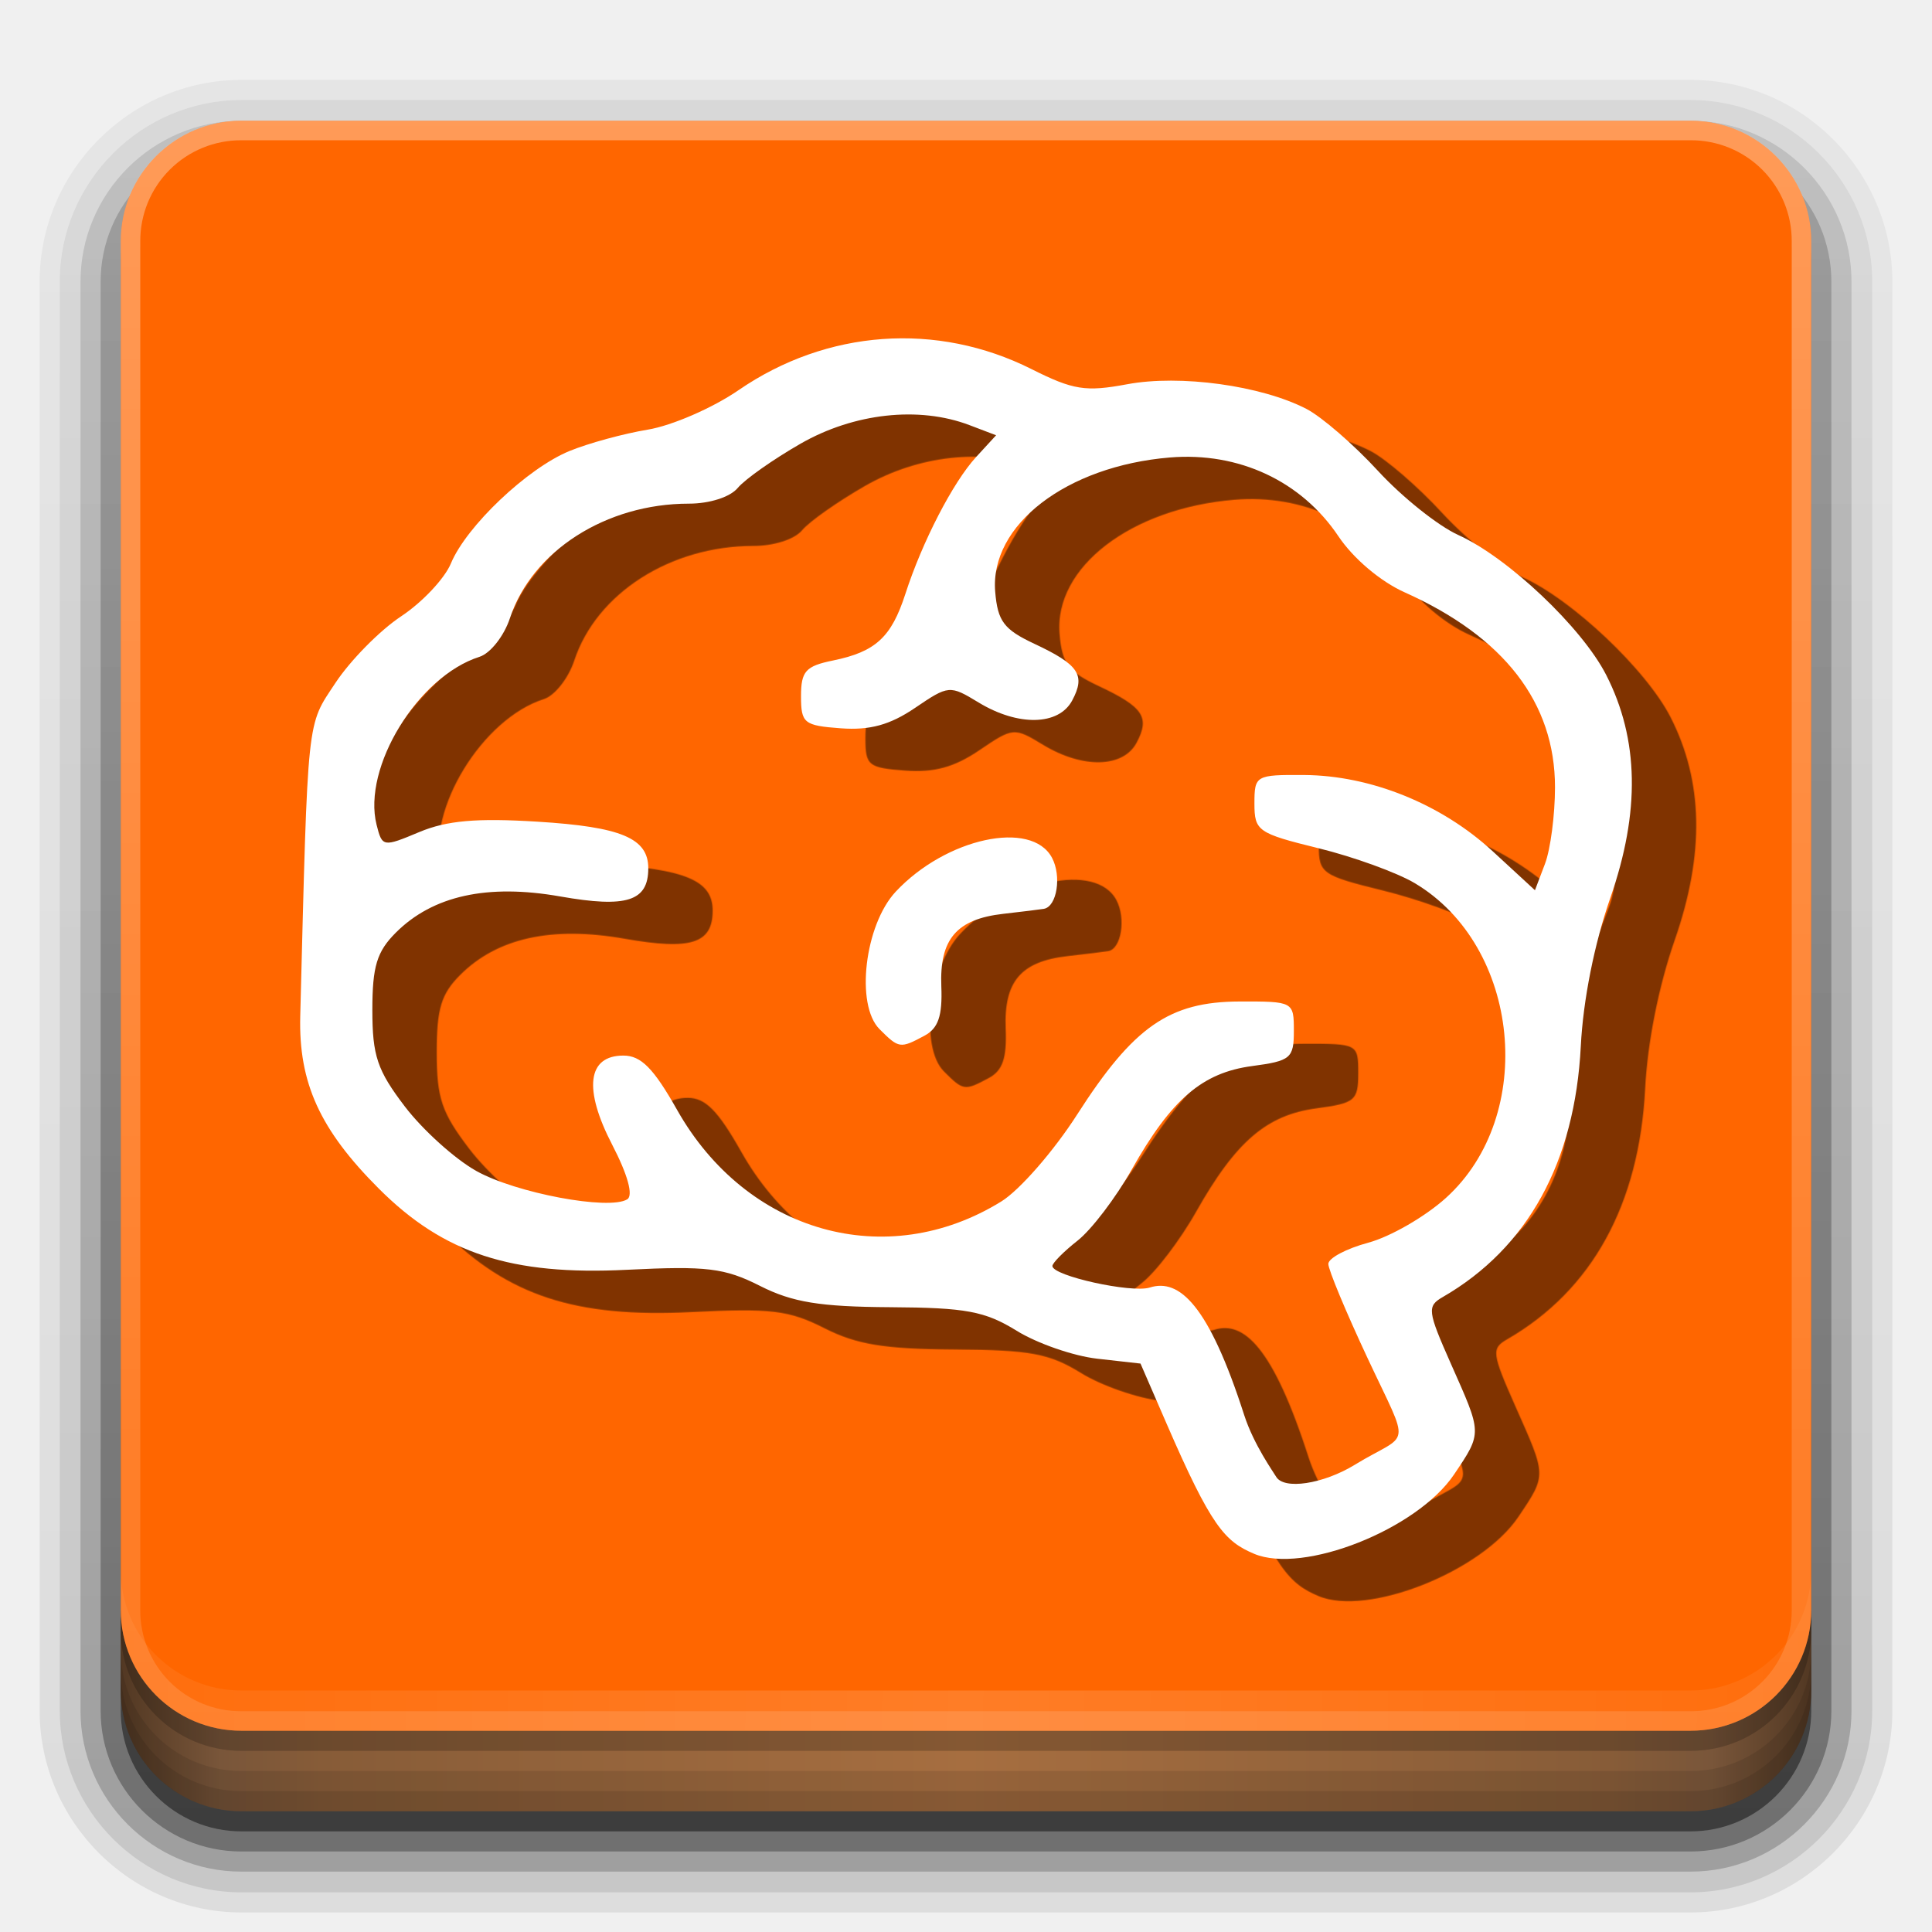
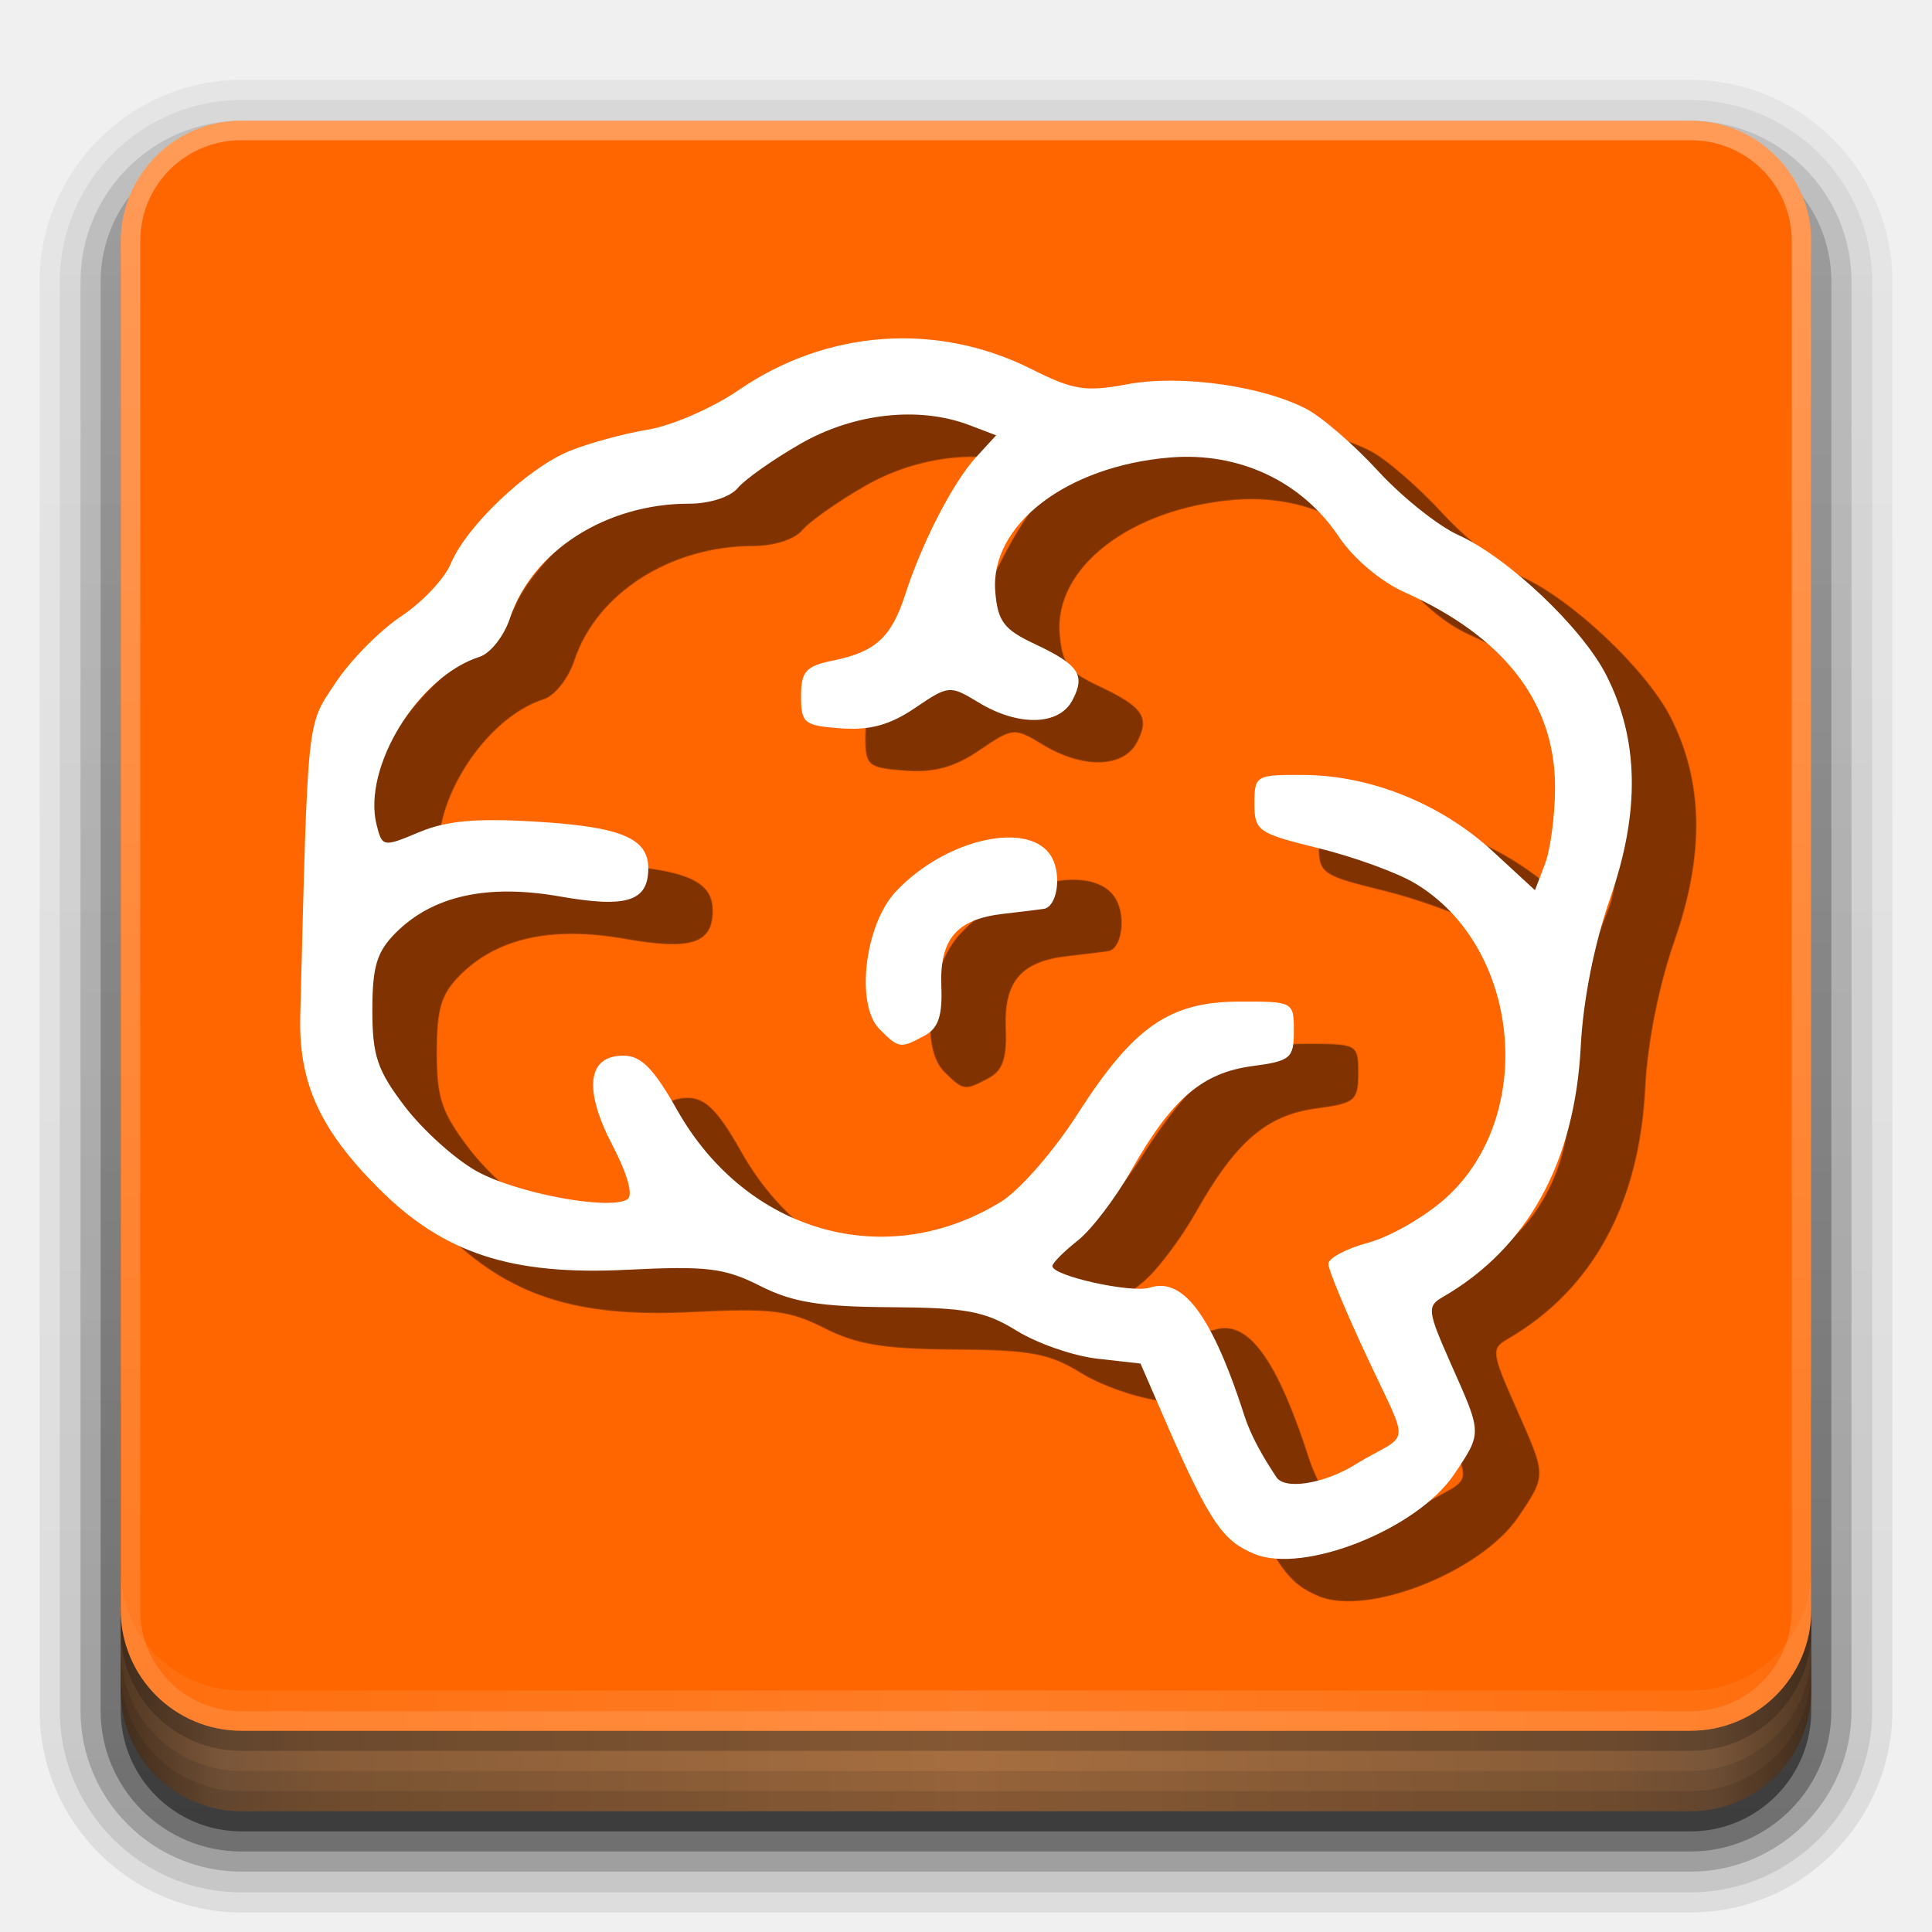
- <svg xmlns="http://www.w3.org/2000/svg" xmlns:xlink="http://www.w3.org/1999/xlink" version="1" width="96" height="96" id="svg150">
-   <defs id="defs106">
+ <svg xmlns="http://www.w3.org/2000/svg" xmlns:xlink="http://www.w3.org/1999/xlink" version="1" width="96" height="96">
+   <defs>
+     <linearGradient id="c">
+       <stop offset="0" stop-color="#fff" />
+       <stop offset="1" stop-color="#fff" stop-opacity="0" />
+     </linearGradient>
+     <linearGradient id="b">
+       <stop offset="0" stop-color="#fff" stop-opacity=".718" />
+       <stop offset="1" stop-color="#fff" />
+     </linearGradient>
+     <linearGradient x1="45.448" y1="92.54" x2="45.448" y2="7.017" id="a" gradientUnits="userSpaceOnUse" gradientTransform="matrix(1.00587 0 0 .99417 100 0)">
+       <stop offset="0" />
+       <stop offset="1" stop-opacity=".588" />
+     </linearGradient>
+     <linearGradient x1="32.251" y1="6.132" x2="32.251" y2="90.239" id="f" xlink:href="#a" gradientUnits="userSpaceOnUse" gradientTransform="matrix(1.0238 0 0 1.012 -1.143 -98.07)" />
+     <linearGradient x1="32.251" y1="6.132" x2="32.251" y2="90.239" id="g" xlink:href="#a" gradientUnits="userSpaceOnUse" gradientTransform="matrix(1.0238 0 0 1.012 -1.143 -98.07)" />
+     <linearGradient x1="32.251" y1="6.132" x2="32.251" y2="90.239" id="h" xlink:href="#a" gradientUnits="userSpaceOnUse" gradientTransform="matrix(1.0238 0 0 1.012 -1.143 -98.07)" />
+     <linearGradient x1="32.251" y1="6.132" x2="32.251" y2="90.239" id="i" xlink:href="#a" gradientUnits="userSpaceOnUse" gradientTransform="translate(0 -97)" />
+     <linearGradient x1="32.251" y1="6.132" x2="32.251" y2="90.239" id="e" xlink:href="#a" gradientUnits="userSpaceOnUse" gradientTransform="matrix(1.0238 0 0 1.012 -1.143 -98.07)" />
+     <radialGradient cx="48" cy="87.792" r="42" fx="48" fy="87.792" id="k" xlink:href="#b" gradientUnits="userSpaceOnUse" gradientTransform="matrix(1 0 0 1.2558 110 -24.506)" />
+     <linearGradient x1="48" y1="88" x2="48" y2="-40" id="l" xlink:href="#c" gradientUnits="userSpaceOnUse" gradientTransform="matrix(1 0 0 -1 0 92)" />
+     <linearGradient x1="48" y1="82" x2="112.124" y2="82.455" id="m" xlink:href="#c" gradientUnits="userSpaceOnUse" spreadMethod="reflect" />
    <linearGradient id="d">
-       <stop offset="0" stop-color="#fff" id="stop2" />
-       <stop offset="1" stop-color="#fff" stop-opacity="0" id="stop4" />
+       <stop offset="0" stop-color="#523823" />
+       <stop offset=".118" stop-color="#79563a" />
+       <stop offset=".238" stop-color="#875c38" />
+       <stop offset="1" stop-color="#a66e40" />
    </linearGradient>
-     <linearGradient id="c">
-       <stop offset="0" stop-color="#fff" stop-opacity=".718" id="stop7" />
-       <stop offset="1" stop-color="#fff" id="stop9" />
-     </linearGradient>
-     <linearGradient x1="45.448" y1="92.54" x2="45.448" y2="7.017" id="g" gradientUnits="userSpaceOnUse" gradientTransform="scale(1.00587 .99417)">
-       <stop offset="0" id="stop12" />
-       <stop offset="1" stop-opacity=".588" id="stop14" />
-     </linearGradient>
-     <linearGradient id="a">
-       <stop offset="0" stop-color="#fff" id="stop17" />
-       <stop offset="1" stop-color="#fff" stop-opacity="0" id="stop19" />
-     </linearGradient>
-     <filter color-interpolation-filters="sRGB" id="h">
-       <feGaussianBlur stdDeviation="1.71" id="feGaussianBlur22" />
-     </filter>
-     <linearGradient x1="45.448" y1="92.54" x2="45.448" y2="7.017" id="b" gradientUnits="userSpaceOnUse" gradientTransform="matrix(1.00587 0 0 .99417 100 0)">
-       <stop offset="0" id="stop25" />
-       <stop offset="1" stop-opacity=".588" id="stop27" />
-     </linearGradient>
-     <linearGradient x1="32.251" y1="6.132" x2="32.251" y2="90.239" id="j" xlink:href="#b" gradientUnits="userSpaceOnUse" gradientTransform="matrix(1.0238 0 0 1.0119 -1.143 -98.07)" />
-     <linearGradient x1="32.251" y1="6.132" x2="32.251" y2="90.239" id="k" xlink:href="#b" gradientUnits="userSpaceOnUse" gradientTransform="matrix(1.0238 0 0 1.0119 -1.143 -98.07)" />
-     <linearGradient x1="32.251" y1="6.132" x2="32.251" y2="90.239" id="l" xlink:href="#b" gradientUnits="userSpaceOnUse" gradientTransform="matrix(1.0238 0 0 1.0119 -1.143 -98.07)" />
-     <linearGradient x1="32.251" y1="6.132" x2="32.251" y2="90.239" id="m" xlink:href="#b" gradientUnits="userSpaceOnUse" gradientTransform="translate(0 -97)" />
-     <linearGradient x1="32.251" y1="6.132" x2="32.251" y2="90.239" id="i" xlink:href="#b" gradientUnits="userSpaceOnUse" gradientTransform="matrix(1.0238 0 0 1.0119 -1.143 -98.07)" />
-     <radialGradient cx="48" cy="87.792" r="42" fx="48" fy="87.792" id="o" xlink:href="#c" gradientUnits="userSpaceOnUse" gradientTransform="matrix(1 0 0 1.2558 110 -24.506)" />
-     <linearGradient x1="48" y1="88" x2="48" y2="-40" id="p" xlink:href="#d" gradientUnits="userSpaceOnUse" gradientTransform="matrix(1 0 0 -1 0 92)" />
-     <linearGradient x1="48" y1="82" x2="112.124" y2="82.455" id="q" xlink:href="#d" gradientUnits="userSpaceOnUse" spreadMethod="reflect" />
-     <linearGradient id="e">
-       <stop offset="0" stop-color="#523823" id="stop38" />
-       <stop offset=".118" stop-color="#79563a" id="stop40" />
-       <stop offset=".238" stop-color="#875c38" id="stop42" />
-       <stop offset="1" stop-color="#a66e40" id="stop44" />
-     </linearGradient>
-     <linearGradient x1="8" y1="1033.362" x2="50" y2="1033.362" id="n" xlink:href="#e" gradientUnits="userSpaceOnUse" gradientTransform="translate(-2 -956.362)" spreadMethod="reflect" />
-     <linearGradient id="f">
-       <stop offset="0" stop-color="#3abef0" id="stop48" />
-       <stop offset="1" stop-color="#0f96c9" id="stop50" />
-     </linearGradient>
-     <filter id="r" color-interpolation-filters="sRGB">
-       <feColorMatrix values="0 0 0 0 0 0 0 0 0 0 0 0 0 0 0 0.21 0.72 0.07 0 0" result="result1" id="feColorMatrix53" />
-       <feColorMatrix values="1 0 0 0 0 0 1 0 0 0 0 0 1 0 0 0 0 0 2 0" result="result9" id="feColorMatrix55" />
-       <feComposite in2="result9" in="SourceGraphic" operator="in" result="result4" id="feComposite57" />
-       <feFlood result="result2" flood-color="#000" id="feFlood59" />
-       <feComposite in2="result9" operator="in" result="result10" id="feComposite61" />
-       <feComposite in2="result4" operator="atop" id="feComposite63" />
-       <feGaussianBlur stdDeviation="3" result="result8" id="feGaussianBlur65" />
-       <feOffset dx="-28.2" dy="5.3" result="result3" in="result8" id="feOffset67" />
-       <feFlood flood-opacity="1" flood-color="#DBAD3E" result="result5" id="feFlood69" />
-       <feMerge result="result6" id="feMerge77">
-         <feMergeNode in="result5" id="feMergeNode71" />
-         <feMergeNode in="result3" id="feMergeNode73" />
-         <feMergeNode in="result4" id="feMergeNode75" />
-       </feMerge>
-       <feComposite in2="SourceGraphic" operator="in" result="fbSourceGraphic" id="feComposite79" />
-       <feColorMatrix result="fbSourceGraphicAlpha" in="fbSourceGraphic" values="0 0 0 -1 0 0 0 0 -1 0 0 0 0 -1 0 0 0 0 1 0" id="feColorMatrix81" />
-       <feFlood flood-opacity=".396" flood-color="#000" result="flood" id="feFlood83" />
-       <feComposite in2="fbSourceGraphic" in="flood" operator="in" result="composite1" id="feComposite85" />
-       <feGaussianBlur in="composite1" result="blur" id="feGaussianBlur87" />
-       <feOffset dx="-1.9" dy="1.1" result="offset" id="feOffset89" />
-       <feComposite in2="offset" in="fbSourceGraphic" result="fbSourceGraphic" id="feComposite91" />
-       <feColorMatrix result="fbSourceGraphicAlpha" in="fbSourceGraphic" values="0 0 0 -1 0 0 0 0 -1 0 0 0 0 -1 0 0 0 0 1 0" id="feColorMatrix93" />
-       <feFlood flood-opacity=".396" flood-color="#000" result="flood" id="feFlood95" />
-       <feComposite in2="fbSourceGraphic" in="flood" operator="in" result="composite1" id="feComposite97" />
-       <feGaussianBlur in="composite1" result="blur" id="feGaussianBlur99" />
-       <feOffset dx="-1.9" dy="1.1" result="offset" id="feOffset101" />
-       <feComposite in2="offset" in="fbSourceGraphic" result="composite2" id="feComposite103" />
-     </filter>
-     <filter style="color-interpolation-filters:sRGB;" id="filter4621">
-       <feFlood flood-opacity="0.498" flood-color="rgb(0,0,0)" result="flood" id="feFlood4611" />
-       <feComposite in="flood" in2="SourceGraphic" operator="in" result="composite1" id="feComposite4613" />
-       <feGaussianBlur in="composite1" stdDeviation="1.38778e-16" result="blur" id="feGaussianBlur4615" />
-       <feOffset dx="3.2" dy="2.1" result="offset" id="feOffset4617" />
-       <feComposite in="SourceGraphic" in2="offset" operator="over" result="composite2" id="feComposite4619" />
+     <linearGradient x1="8" y1="1033.362" x2="50" y2="1033.362" id="j" xlink:href="#d" gradientUnits="userSpaceOnUse" gradientTransform="translate(-2 -956.362)" spreadMethod="reflect" />
+     <filter id="n" color-interpolation-filters="sRGB">
+       <feFlood flood-opacity=".498" flood-color="#000" result="flood" />
+       <feComposite in="flood" in2="SourceGraphic" operator="in" result="composite1" />
+       <feGaussianBlur in="composite1" result="blur" />
+       <feOffset dx="3.2" dy="2.1" result="offset" />
+       <feComposite in="SourceGraphic" in2="offset" result="composite2" />
    </filter>
  </defs>
-   <g transform="scale(1 -1)" id="g118">
-     <path d="M12-95.03C6.49-95.03 1.97-90.51 1.97-85v71C1.97-8.49 6.49-3.97 12-3.97h72c5.51 0 10.03-4.52 10.03-10.03v-71c0-5.51-4.52-10.03-10.03-10.03H12z" opacity=".08" fill="url(#i)" id="path108" />
-     <path d="M12-94.03c-4.972 0-9.03 4.058-9.03 9.03v71c0 4.972 4.058 9.03 9.03 9.03h72c4.972 0 9.03-4.058 9.03-9.03v-71c0-4.972-4.058-9.03-9.03-9.03H12z" opacity=".1" fill="url(#j)" id="path110" />
-     <path d="M12-93c-4.41 0-8 3.59-8 8v71c0 4.41 3.59 8 8 8h72c4.41 0 8-3.59 8-8v-71c0-4.41-3.59-8-8-8H12z" opacity=".2" fill="url(#k)" id="path112" />
-     <rect width="86" height="85" rx="7" ry="7" x="5" y="-92" opacity=".3" fill="url(#l)" id="rect114" />
-     <rect width="84" height="84" rx="6" ry="6" x="6" y="-91" opacity=".45" fill="url(#m)" id="rect116" />
+   <g transform="scale(1 -1)">
+     <path d="M12-95.03C6.49-95.03 1.97-90.51 1.97-85v71C1.97-8.49 6.49-3.97 12-3.97h72c5.51 0 10.03-4.52 10.03-10.03v-71c0-5.51-4.52-10.03-10.03-10.03H12z" opacity=".08" fill="url(#e)" />
+     <path d="M12-94.03c-4.972 0-9.03 4.058-9.03 9.03v71c0 4.972 4.058 9.03 9.03 9.03h72c4.972 0 9.03-4.058 9.03-9.03v-71c0-4.972-4.058-9.03-9.03-9.03H12z" opacity=".1" fill="url(#f)" />
+     <path d="M12-93c-4.41 0-8 3.59-8 8v71c0 4.41 3.59 8 8 8h72c4.41 0 8-3.59 8-8v-71c0-4.41-3.59-8-8-8H12z" opacity=".2" fill="url(#g)" />
+     <rect width="86" height="85" rx="7" ry="7" x="5" y="-92" opacity=".3" fill="url(#h)" />
+     <rect width="84" height="84" rx="6" ry="6" x="6" y="-91" opacity=".45" fill="url(#i)" />
  </g>
-   <rect width="84" height="26" rx="6" ry="6" x="6" y="64" color="#000" fill="url(#n)" overflow="visible" enable-background="accumulate" id="rect120" />
-   <path d="M6 82v2c0 3.324 2.676 6 6 6h72c3.324 0 6-2.676 6-6v-2c0 3.324-2.676 6-6 6H12c-3.324 0-6-2.676-6-6z" opacity=".1" color="#000" overflow="visible" enable-background="accumulate" id="path122" />
-   <path d="M6 83v1c0 3.324 2.676 6 6 6h72c3.324 0 6-2.676 6-6v-1c0 3.324-2.676 6-6 6H12c-3.324 0-6-2.676-6-6z" opacity=".1" color="#000" overflow="visible" enable-background="accumulate" id="path124" />
-   <path d="M6 80v1c0 3.324 2.676 6 6 6h72c3.324 0 6-2.676 6-6v-1c0 3.324-2.676 6-6 6H12c-3.324 0-6-2.676-6-6z" opacity=".2" id="path126" />
-   <rect width="84" height="80" rx="6" ry="6" x="6" y="-86" transform="scale(1 -1)" fill="#3abefc" id="rect128" style="fill:#ff6600" />
-   <path d="M120.78 6.125A5.977 5.977 0 0 0 116 12v68c0 3.324 2.676 6 6 6h72c3.324 0 6-2.676 6-6V12a5.977 5.977 0 0 0-4.78-5.875A4.98 4.98 0 0 1 199.03 11v68a4.998 4.998 0 0 1-5.03 5.03h-72a4.998 4.998 0 0 1-5.03-5.03V11a4.98 4.98 0 0 1 3.81-4.875z" opacity=".2" fill="url(#o)" id="path130" />
-   <path d="M12 86c-3.324 0-6-2.676-6-6V12c0-3.324 2.676-6 6-6h72c3.324 0 6 2.676 6 6v68c0 3.324-2.676 6-6 6zm0-.97h72A4.998 4.998 0 0 0 89.03 80V12A4.998 4.998 0 0 0 84 6.97H12A4.998 4.998 0 0 0 6.97 12v68A4.998 4.998 0 0 0 12 85.03z" opacity=".35" fill="url(#p)" id="path132" />
-   <path d="M6 78v2c0 3.324 2.676 6 6 6h72c3.324 0 6-2.676 6-6v-2c0 3.324-2.676 6-6 6H12c-3.324 0-6-2.676-6-6z" opacity=".15" fill="url(#q)" id="path134" />
-   <path style="fill:#ffffff;stroke-width:0.49;filter:url(#filter4621)" d="M 62.314,77.206 C 60.852,76.59 60.179,75.84 57.966,70.739 L 56.671,67.755 54.522,67.513 C 53.339,67.38 51.538,66.755 50.518,66.125 48.944,65.153 47.996,64.976 44.234,64.954 40.738,64.933 39.374,64.71 37.767,63.897 36.003,63.004 35.119,62.897 31.156,63.095 25.403,63.383 22.048,62.286 18.823,59.061 15.896,56.134 14.834,53.803 14.919,50.491 15.306,35.395 15.231,36.107 16.669,33.932 c 0.743,-1.123 2.21,-2.611 3.261,-3.306 1.05,-0.695 2.164,-1.878 2.475,-2.628 0.767,-1.852 3.8,-4.729 5.891,-5.587 0.943,-0.387 2.695,-0.865 3.894,-1.063 1.199,-0.198 3.226,-1.079 4.505,-1.959 4.388,-3.018 9.856,-3.412 14.562,-1.048 2.073,1.041 2.684,1.138 4.752,0.752 2.628,-0.491 6.661,0.063 8.906,1.225 0.761,0.394 2.362,1.78 3.557,3.08 1.195,1.3 2.989,2.733 3.986,3.184 2.472,1.118 6.149,4.598 7.354,6.958 1.628,3.192 1.695,6.798 0.204,11.076 -0.793,2.276 -1.351,5.078 -1.467,7.367 -0.292,5.765 -2.638,10.029 -6.859,12.466 -0.789,0.455 -0.76,0.688 0.406,3.32 1.542,3.48 1.577,3.388 0.152,5.502 -1.836,2.725 -7.491,4.966 -9.934,3.936 z m 5.005,-4.423 c 2.752,-1.678 2.815,-0.645 0.635,-5.297 -1.072,-2.289 -1.95,-4.396 -1.95,-4.682 0,-0.287 0.894,-0.762 1.987,-1.056 1.093,-0.294 2.827,-1.294 3.854,-2.222 4.539,-4.101 3.709,-12.511 -1.544,-15.641 -0.881,-0.525 -3.035,-1.307 -4.786,-1.737 -3.016,-0.741 -3.183,-0.858 -3.183,-2.218 0,-1.399 0.062,-1.435 2.464,-1.42 3.313,0.02 6.826,1.44 9.374,3.788 l 2.101,1.937 0.498,-1.311 c 0.274,-0.721 0.498,-2.434 0.498,-3.807 0,-4.201 -2.523,-7.469 -7.478,-9.688 -1.192,-0.534 -2.544,-1.678 -3.281,-2.778 -1.841,-2.747 -4.952,-4.202 -8.376,-3.919 -5.144,0.426 -8.96,3.36 -8.681,6.674 0.123,1.464 0.432,1.873 1.945,2.583 2.215,1.039 2.558,1.553 1.879,2.82 -0.668,1.248 -2.684,1.291 -4.648,0.098 -1.434,-0.871 -1.488,-0.866 -3.163,0.271 -1.243,0.843 -2.24,1.117 -3.683,1.011 -1.833,-0.135 -1.979,-0.252 -1.979,-1.595 0,-1.241 0.228,-1.496 1.589,-1.774 2.115,-0.433 2.899,-1.153 3.595,-3.305 0.838,-2.593 2.364,-5.547 3.513,-6.802 L 49.496,21.628 48.169,21.123 c -2.508,-0.954 -5.737,-0.598 -8.389,0.923 -1.36,0.78 -2.764,1.77 -3.121,2.199 -0.376,0.453 -1.396,0.781 -2.428,0.781 -4.116,0 -7.792,2.354 -8.895,5.696 -0.291,0.882 -0.971,1.744 -1.511,1.915 -3.053,0.969 -5.828,5.497 -5.113,8.345 0.279,1.11 0.321,1.117 2.118,0.364 1.372,-0.575 2.854,-0.705 5.881,-0.517 4.164,0.258 5.502,0.822 5.502,2.317 0,1.637 -1.074,1.98 -4.376,1.398 -3.618,-0.637 -6.331,-0.04 -8.171,1.801 -0.942,0.942 -1.164,1.676 -1.164,3.842 0,2.274 0.243,2.997 1.614,4.794 0.888,1.164 2.484,2.605 3.547,3.201 1.963,1.101 6.597,1.972 7.505,1.411 0.308,-0.19 0.024,-1.221 -0.744,-2.702 -1.443,-2.781 -1.237,-4.44 0.552,-4.44 0.877,0 1.5,0.631 2.665,2.693 3.453,6.119 10.405,8.084 16.114,4.556 0.91,-0.562 2.604,-2.504 3.765,-4.315 2.804,-4.375 4.581,-5.612 8.071,-5.621 2.676,-0.007 2.7,0.007 2.7,1.462 0,1.358 -0.157,1.49 -2.076,1.746 -2.475,0.33 -4.008,1.648 -5.979,5.14 -0.791,1.401 -2.001,2.991 -2.69,3.533 -0.689,0.542 -1.253,1.111 -1.253,1.263 0,0.488 3.932,1.357 4.839,1.069 1.467,-0.466 2.929,0.861 4.69,6.333 0.477,1.481 1.469,2.859 1.584,3.061 0.38,0.67 2.333,0.377 3.915,-0.588 z M 43.703,51.137 c -1.207,-1.207 -0.739,-5.177 0.805,-6.83 2.491,-2.666 6.746,-3.591 7.764,-1.687 0.487,0.91 0.248,2.426 -0.401,2.539 -0.173,0.03 -1.08,0.142 -2.014,0.248 -2.33,0.264 -3.177,1.257 -3.083,3.611 0.058,1.466 -0.153,2.08 -0.843,2.449 -1.203,0.644 -1.263,0.635 -2.229,-0.33 z" id="path4655" />
+   <rect width="84" height="26" rx="6" ry="6" x="6" y="64" color="#000" fill="url(#j)" overflow="visible" enable-background="accumulate" />
+   <path d="M6 82v2c0 3.324 2.676 6 6 6h72c3.324 0 6-2.676 6-6v-2c0 3.324-2.676 6-6 6H12c-3.324 0-6-2.676-6-6z" opacity=".1" color="#000" overflow="visible" enable-background="accumulate" />
+   <path d="M6 83v1c0 3.324 2.676 6 6 6h72c3.324 0 6-2.676 6-6v-1c0 3.324-2.676 6-6 6H12c-3.324 0-6-2.676-6-6z" opacity=".1" color="#000" overflow="visible" enable-background="accumulate" />
+   <path d="M6 80v1c0 3.324 2.676 6 6 6h72c3.324 0 6-2.676 6-6v-1c0 3.324-2.676 6-6 6H12c-3.324 0-6-2.676-6-6z" opacity=".2" />
+   <rect width="84" height="80" rx="6" ry="6" x="6" y="-86" transform="scale(1 -1)" fill="#f60" />
+   <path d="M120.78 6.125A5.977 5.977 0 0 0 116 12v68c0 3.324 2.676 6 6 6h72c3.324 0 6-2.676 6-6V12a5.977 5.977 0 0 0-4.78-5.875A4.98 4.98 0 0 1 199.03 11v68a4.998 4.998 0 0 1-5.03 5.03h-72a4.998 4.998 0 0 1-5.03-5.03V11a4.98 4.98 0 0 1 3.81-4.875z" opacity=".2" fill="url(#k)" />
+   <path d="M12 86c-3.324 0-6-2.676-6-6V12c0-3.324 2.676-6 6-6h72c3.324 0 6 2.676 6 6v68c0 3.324-2.676 6-6 6zm0-.97h72A4.998 4.998 0 0 0 89.03 80V12A4.998 4.998 0 0 0 84 6.97H12A4.998 4.998 0 0 0 6.97 12v68A4.998 4.998 0 0 0 12 85.03z" opacity=".35" fill="url(#l)" />
+   <path d="M6 78v2c0 3.324 2.676 6 6 6h72c3.324 0 6-2.676 6-6v-2c0 3.324-2.676 6-6 6H12c-3.324 0-6-2.676-6-6z" opacity=".15" fill="url(#m)" />
+   <path d="M62.314 77.206c-1.462-.616-2.135-1.366-4.348-6.467l-1.295-2.985-2.148-.242c-1.183-.133-2.984-.758-4.004-1.388-1.574-.972-2.522-1.15-6.284-1.17-3.496-.022-4.86-.245-6.467-1.058-1.764-.893-2.648-1-6.61-.802-5.754.288-9.11-.81-12.334-4.034-2.927-2.926-3.99-5.257-3.904-8.57.386-15.095.31-14.383 1.75-16.558.742-1.123 2.21-2.61 3.26-3.306 1.05-.695 2.164-1.878 2.475-2.628.767-1.852 3.8-4.73 5.89-5.587.943-.386 2.696-.864 3.895-1.062 1.2-.198 3.226-1.08 4.505-1.96 4.388-3.017 9.856-3.41 14.562-1.047 2.073 1.042 2.684 1.14 4.752.752 2.627-.49 6.66.064 8.905 1.225.762.394 2.363 1.78 3.558 3.08 1.195 1.3 2.988 2.732 3.985 3.183 2.472 1.12 6.15 4.598 7.354 6.958 1.628 3.192 1.694 6.798.203 11.076-.793 2.276-1.35 5.08-1.467 7.368-.292 5.765-2.638 10.03-6.858 12.466-.79.455-.76.688.406 3.32 1.542 3.48 1.577 3.387.152 5.5-1.837 2.726-7.49 4.967-9.934 3.938zm5.006-4.423c2.75-1.678 2.814-.645.634-5.298-1.072-2.288-1.95-4.395-1.95-4.682 0-.286.894-.762 1.987-1.056 1.093-.294 2.828-1.294 3.855-2.222 4.54-4.1 3.708-12.51-1.545-15.64-.88-.526-3.035-1.308-4.786-1.74-3.016-.74-3.183-.856-3.183-2.217 0-1.4.063-1.435 2.465-1.42 3.314.02 6.827 1.44 9.375 3.79l2.1 1.936.5-1.31c.273-.722.498-2.435.498-3.808 0-4.2-2.523-7.47-7.478-9.688-1.192-.533-2.544-1.678-3.28-2.777-1.842-2.746-4.954-4.202-8.377-3.918-5.144.426-8.96 3.36-8.68 6.674.122 1.464.43 1.873 1.944 2.584 2.216 1.04 2.558 1.553 1.88 2.82-.668 1.248-2.684 1.29-4.648.098-1.434-.87-1.49-.866-3.164.27-1.243.844-2.24 1.118-3.683 1.012-1.833-.135-1.98-.252-1.98-1.595 0-1.24.23-1.495 1.59-1.774 2.115-.43 2.9-1.152 3.594-3.304.84-2.592 2.365-5.547 3.514-6.802l.996-1.086-1.327-.505c-2.51-.954-5.738-.598-8.39.923-1.36.78-2.764 1.77-3.12 2.2-.376.45-1.397.78-2.428.78-4.117 0-7.793 2.353-8.896 5.695-.29.883-.97 1.745-1.51 1.916-3.054.97-5.828 5.498-5.114 8.345.28 1.11.32 1.118 2.118.365 1.372-.574 2.854-.705 5.882-.517 4.164.258 5.5.822 5.5 2.317 0 1.637-1.072 1.98-4.375 1.398-3.62-.637-6.33-.04-8.17 1.8-.943.943-1.166 1.676-1.166 3.843 0 2.274.245 2.996 1.616 4.794.888 1.164 2.484 2.605 3.547 3.2 1.963 1.102 6.597 1.973 7.505 1.412.308-.19.023-1.222-.745-2.702-1.443-2.78-1.236-4.44.552-4.44.877 0 1.5.63 2.665 2.693 3.453 6.12 10.405 8.085 16.114 4.557.91-.563 2.604-2.504 3.765-4.316 2.803-4.374 4.58-5.612 8.07-5.62 2.675-.007 2.7.006 2.7 1.462 0 1.357-.157 1.49-2.076 1.746-2.475.33-4.008 1.648-5.98 5.14-.79 1.4-2 2.99-2.69 3.533-.688.542-1.252 1.11-1.252 1.263 0 .488 3.932 1.357 4.84 1.07 1.466-.467 2.928.86 4.69 6.332.476 1.48 1.468 2.86 1.583 3.06.38.67 2.332.378 3.915-.587zM43.703 51.137c-1.207-1.207-.74-5.177.805-6.83 2.49-2.666 6.746-3.59 7.765-1.687.487.91.248 2.426-.4 2.54-.174.03-1.08.14-2.015.247-2.33.264-3.177 1.256-3.083 3.61.058 1.467-.153 2.08-.843 2.45-1.204.644-1.263.635-2.23-.33z" fill="#fff" filter="url(#n)" />
</svg>
